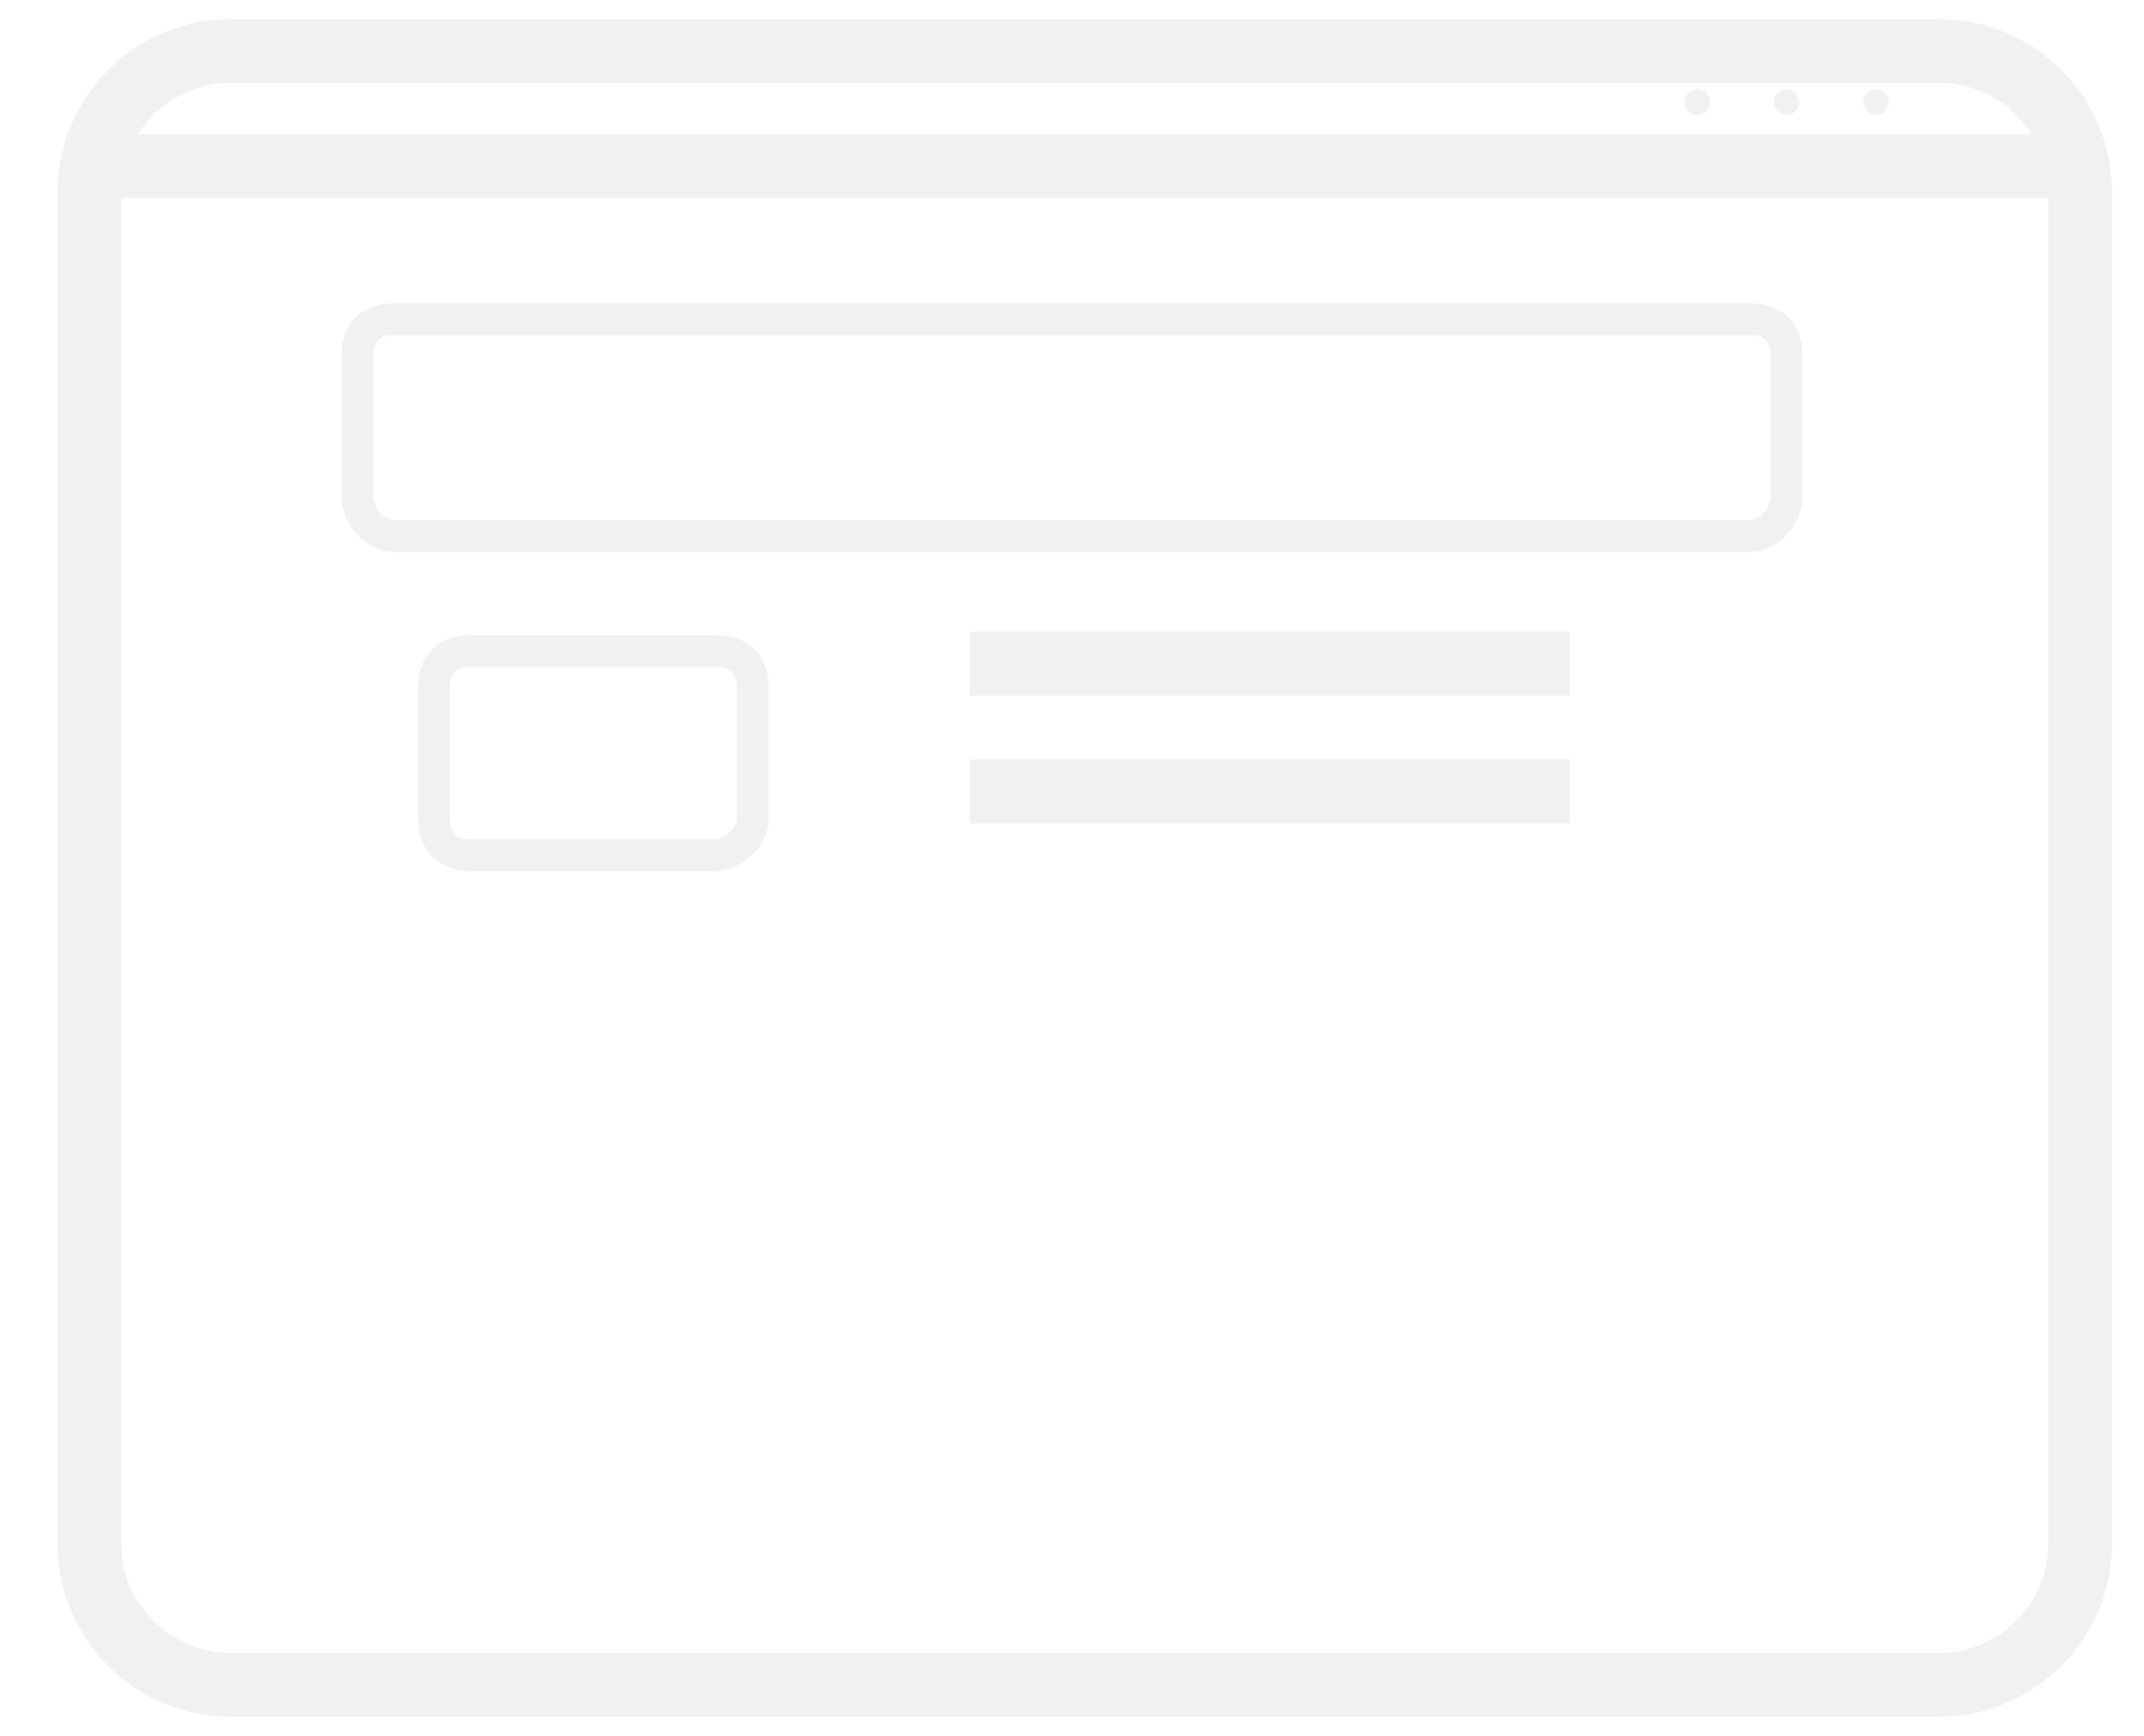
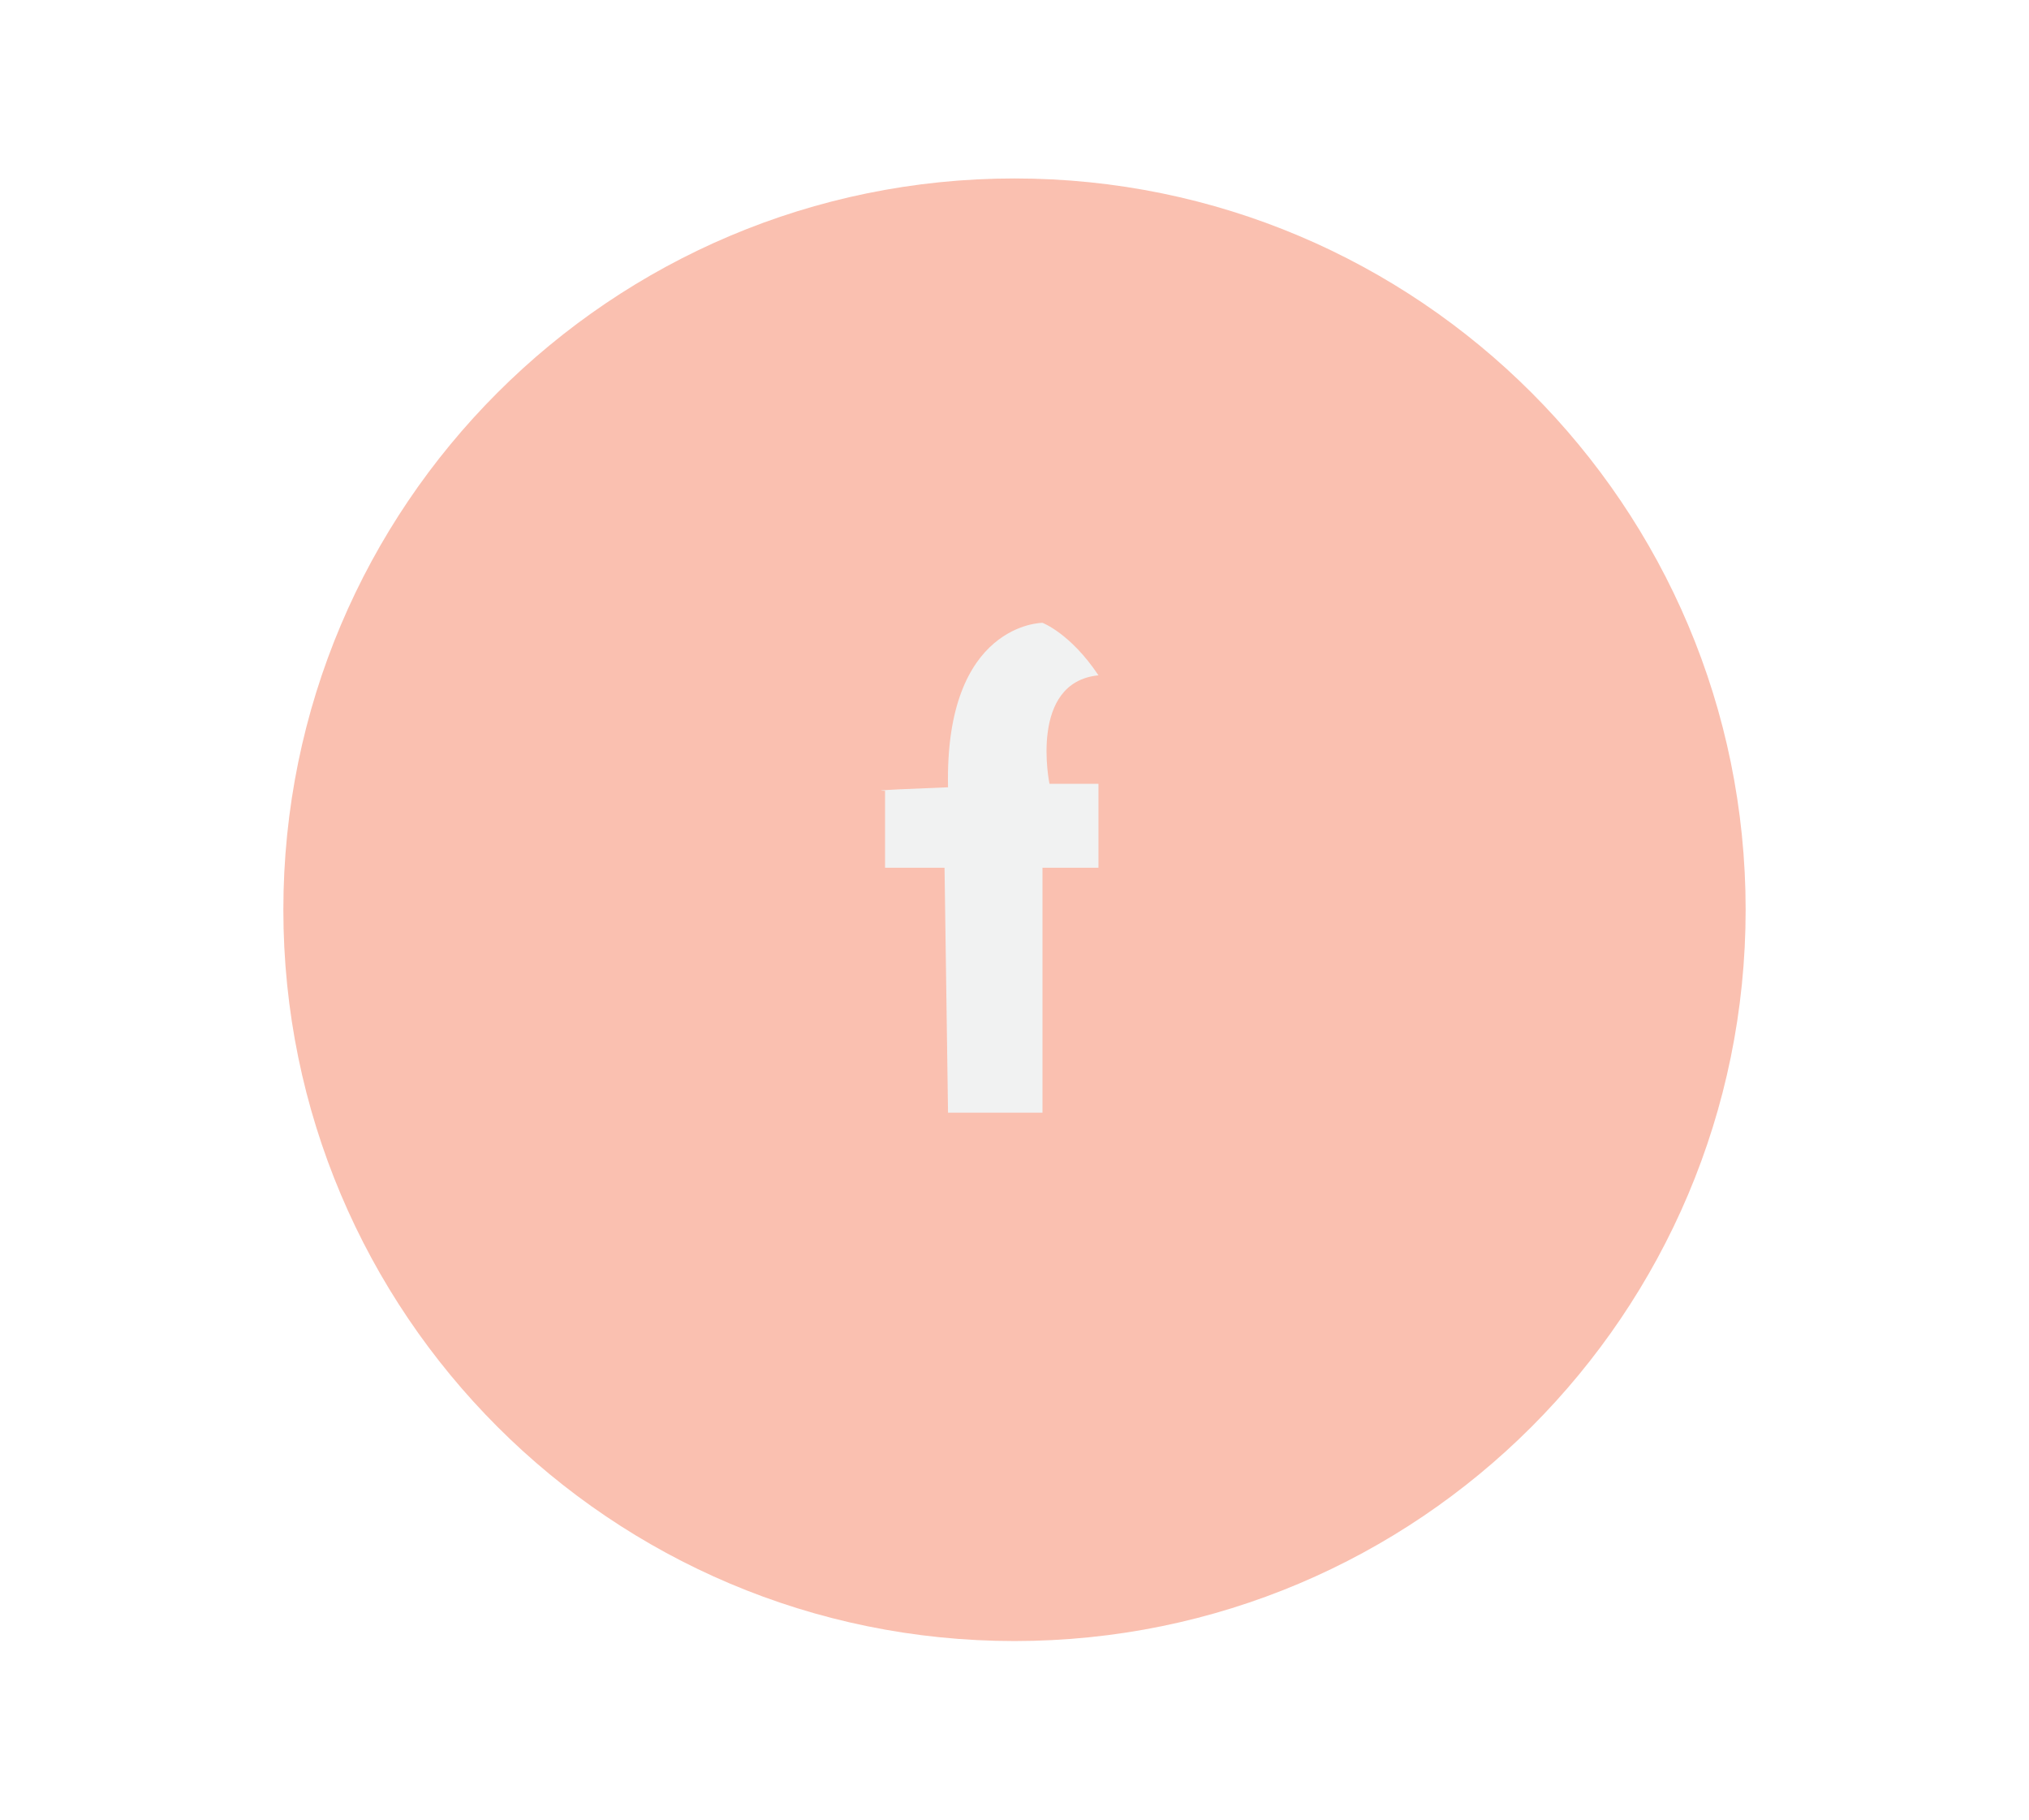
- <svg xmlns="http://www.w3.org/2000/svg" version="1.1" id="Layer_1" x="0px" y="0px" viewBox="0 0 16.8 13.6" enable-background="new 0 0 16.8 13.6" xml:space="preserve">
-   <g>
-     <path fill="none" stroke="#F1F1F2" stroke-width="0.5" stroke-miterlimit="10" d="M15.2,13.2H1.8c-0.6,0-1.1-0.5-1.1-1.1V1.5   c0-0.6,0.5-1.1,1.1-1.1h13.4c0.6,0,1.1,0.5,1.1,1.1v10.6C16.3,12.7,15.8,13.2,15.2,13.2z" />
-     <line fill="none" stroke="#F1F1F2" stroke-width="0.5" stroke-miterlimit="10" x1="7.6" y1="5.2" x2="12.3" y2="5.2" />
-     <line fill="none" stroke="#F1F1F2" stroke-width="0.5" stroke-miterlimit="10" x1="7.6" y1="6.2" x2="12.3" y2="6.2" />
-     <path fill="none" stroke="#F1F1F2" stroke-width="0.25" stroke-miterlimit="10" d="M13.7,4.2H3.1C2.9,4.2,2.8,4,2.8,3.9V2.8   c0-0.2,0.1-0.3,0.3-0.3h10.6c0.2,0,0.3,0.1,0.3,0.3v1.1C14,4,13.9,4.2,13.7,4.2z" />
-     <path fill="none" stroke="#F1F1F2" stroke-width="0.25" stroke-miterlimit="10" d="M5.6,6.7H3.7c-0.2,0-0.3-0.1-0.3-0.3v-1   c0-0.2,0.1-0.3,0.3-0.3h1.9c0.2,0,0.3,0.1,0.3,0.3v1C5.9,6.6,5.7,6.7,5.6,6.7z" />
-     <line fill="none" stroke="#F1F1F2" stroke-width="0.5" stroke-miterlimit="10" x1="0.7" y1="1.3" x2="16.1" y2="1.3" />
-     <ellipse fill="#F1F1F2" cx="13.3" cy="0.8" rx="0.1" ry="0.1" />
-     <ellipse fill="#F1F1F2" cx="14" cy="0.8" rx="0.1" ry="0.1" />
-     <ellipse fill="#F1F1F2" cx="14.7" cy="0.8" rx="0.1" ry="0.1" />
+ <svg xmlns="http://www.w3.org/2000/svg" version="1.1" x="0px" y="0px" viewBox="0 0 58 52" enable-background="new 0 0 58 52" xml:space="preserve">
+   <g id="Layer_1">
+     <g>
+       <circle fill="#FAC0B0" cx="29" cy="26" r="20.9" />
+       <path fill="#F1F2F2" d="M29.8,17.8c0,0-2.8,0-2.7,4.7c-2.6,0.1-1.8,0.1-1.8,0.1v2.2h1.7l0.1,7h2.7v-7h1.6v-2.4H30    c0,0-0.6-2.9,1.4-3.1C30.6,18.1,29.8,17.8,29.8,17.8z" />
+     </g>
  </g>
+   <g id="notes" display="none">
+ </g>
</svg>
